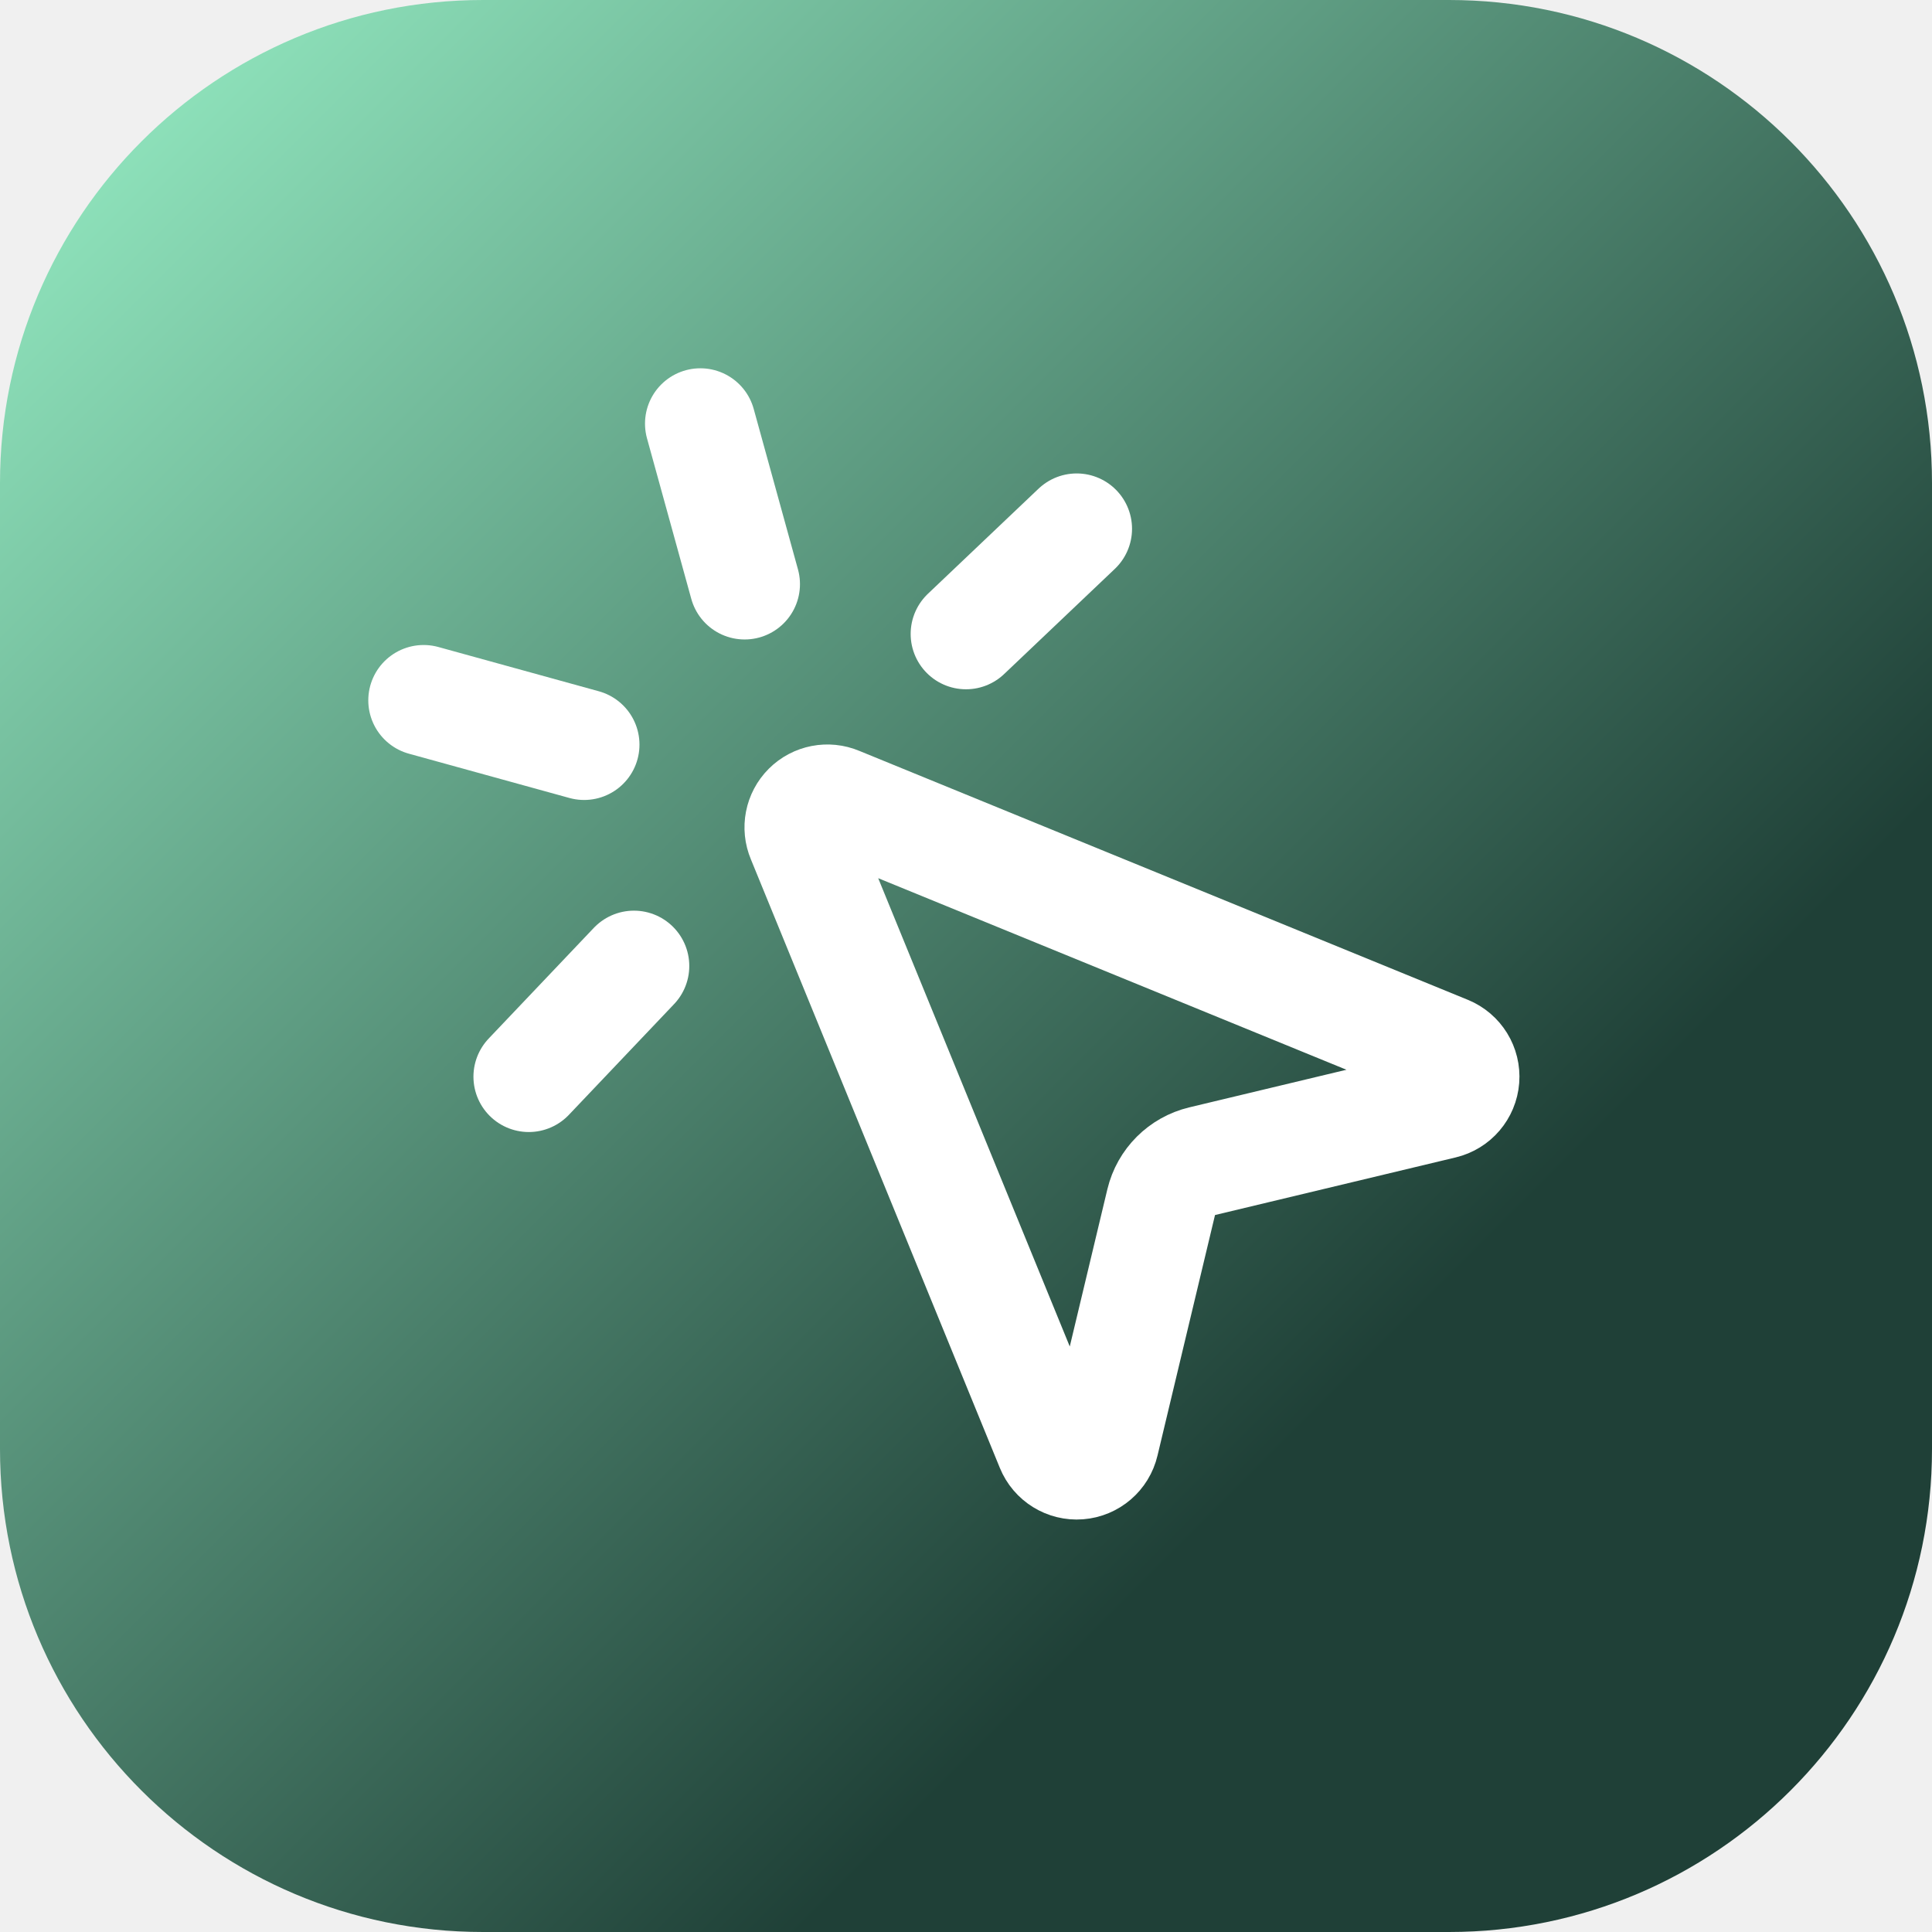
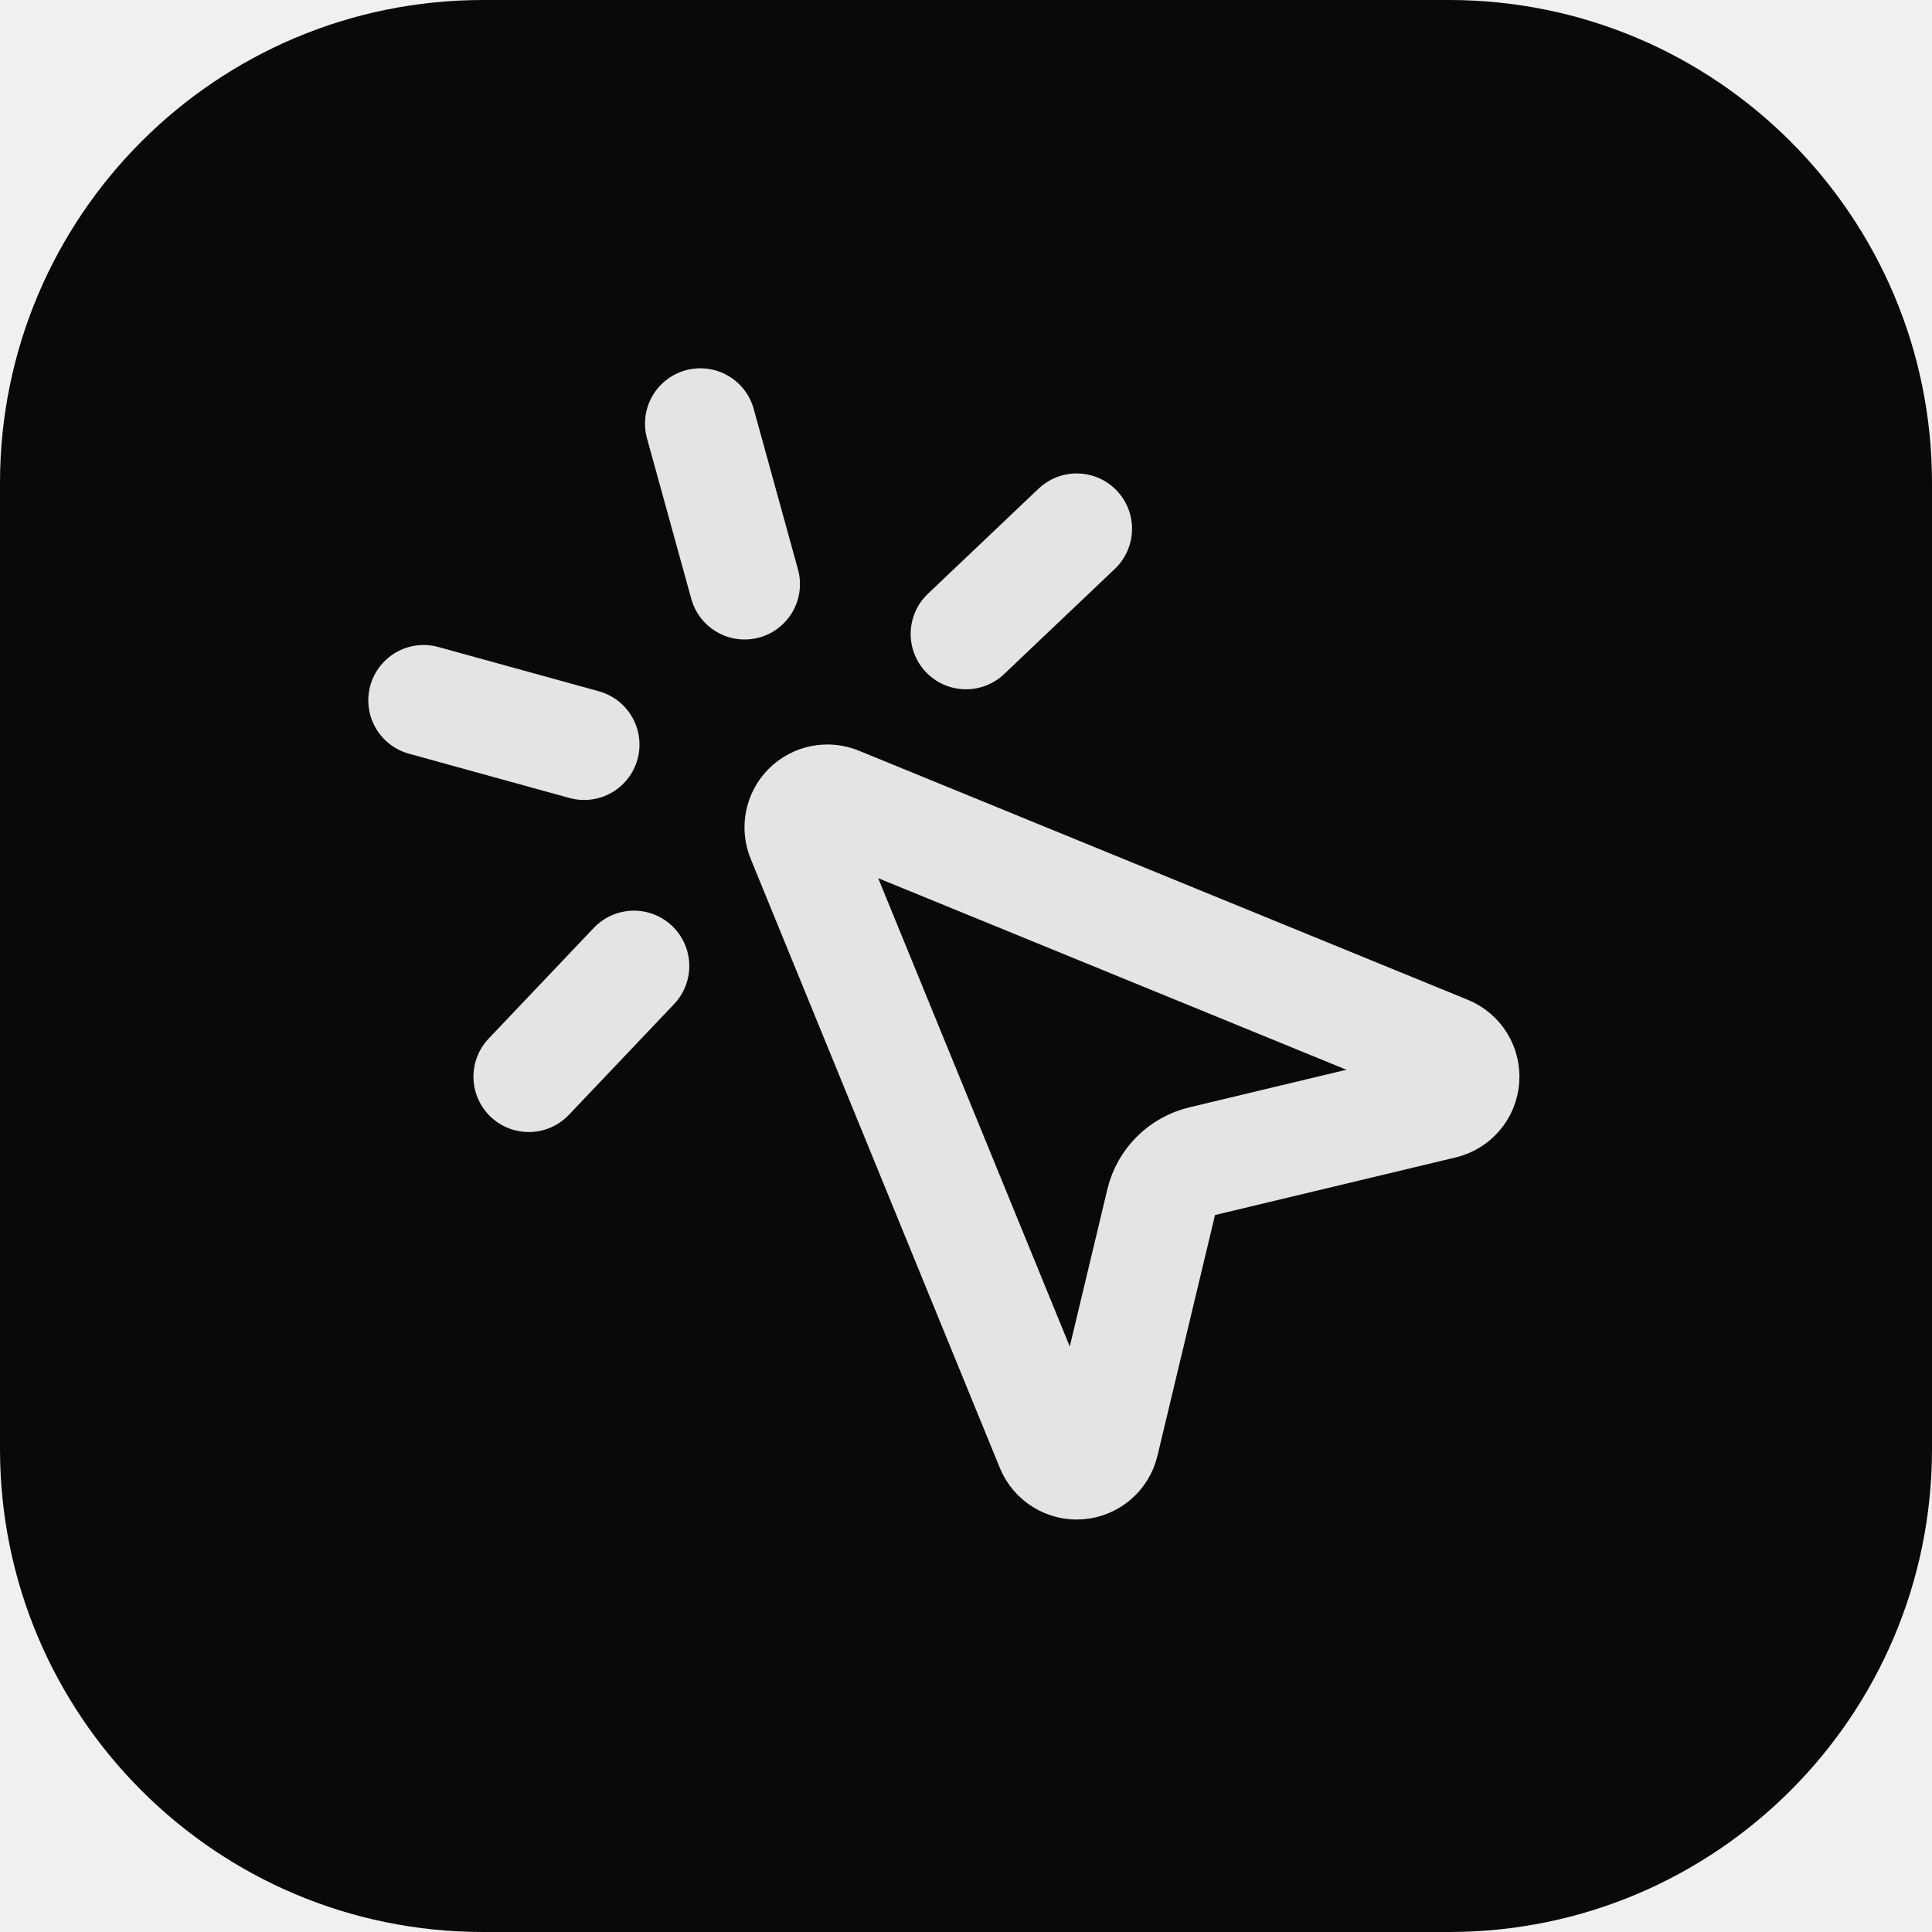
<svg xmlns="http://www.w3.org/2000/svg" xmlns:xlink="http://www.w3.org/1999/xlink" width="512" height="512" viewBox="0 0 512 512" fill="none" class="">
-   <rect id="«r38»" width="512" height="512" x="0" y="0" rx="128" fill="url(#«r39»)" stroke="#FFFFFF" stroke-width="0" stroke-opacity="100%" paint-order="stroke" />
+   <rect id="«r38»" width="512" height="512" x="0" y="0" rx="128" fill="#09090b" stroke="#FFFFFF" stroke-width="0" stroke-opacity="100%" paint-order="stroke" />
  <clipPath id="clip">
    <use xlink:href="#«r38»" />
  </clipPath>
  <defs>
-     <linearGradient id="«r39»" gradientUnits="userSpaceOnUse" gradientTransform="rotate(45)" style="transform-origin: center center;">
-       <stop stop-color="#99F2C8" />
-       <stop offset="1" stop-color="#1F4037" />
+     <linearGradient id="«r39»" gradientUnits="userSpaceOnUse" gradientTransform="rotate(0)" style="transform-origin: center center;">
+       <stop stop-color="#09090b" />
+       <stop offset="1" stop-color="#f12711" />
    </linearGradient>
    <radialGradient id="«r3a»" cx="0" cy="0" r="1" gradientUnits="userSpaceOnUse" gradientTransform="translate(256) rotate(90) scale(512)">
      <stop stop-color="white" />
      <stop offset="1" stop-color="white" stop-opacity="0" />
    </radialGradient>
  </defs>
-   <svg width="352" height="352" viewBox="0 0 24 24" fill="none" stroke="currentColor" stroke-width="2" stroke-linecap="round" stroke-linejoin="round" class="lucide lucide-mouse-pointer-click-icon lucide-mouse-pointer-click" x="80" y="80" alignment-baseline="middle" style="color: rgb(255, 255, 255);">
+   <svg width="352" height="352" viewBox="0 0 24 24" fill="none" stroke="currentColor" stroke-width="2" stroke-linecap="round" stroke-linejoin="round" class="lucide lucide-mouse-pointer-click-icon lucide-mouse-pointer-click" x="80" y="80" alignment-baseline="middle" style="color: rgb(228, 228, 231);">
    <path d="M14 4.1 12 6" />
    <path d="m5.1 8-2.9-.8" />
    <path d="m6 12-1.9 2" />
    <path d="M7.2 2.2 8 5.1" />
    <path d="M9.037 9.69a.498.498 0 0 1 .653-.653l11 4.5a.5.5 0 0 1-.074.949l-4.349 1.041a1 1 0 0 0-.74.739l-1.04 4.35a.5.5 0 0 1-.95.074z" />
  </svg>
</svg>
